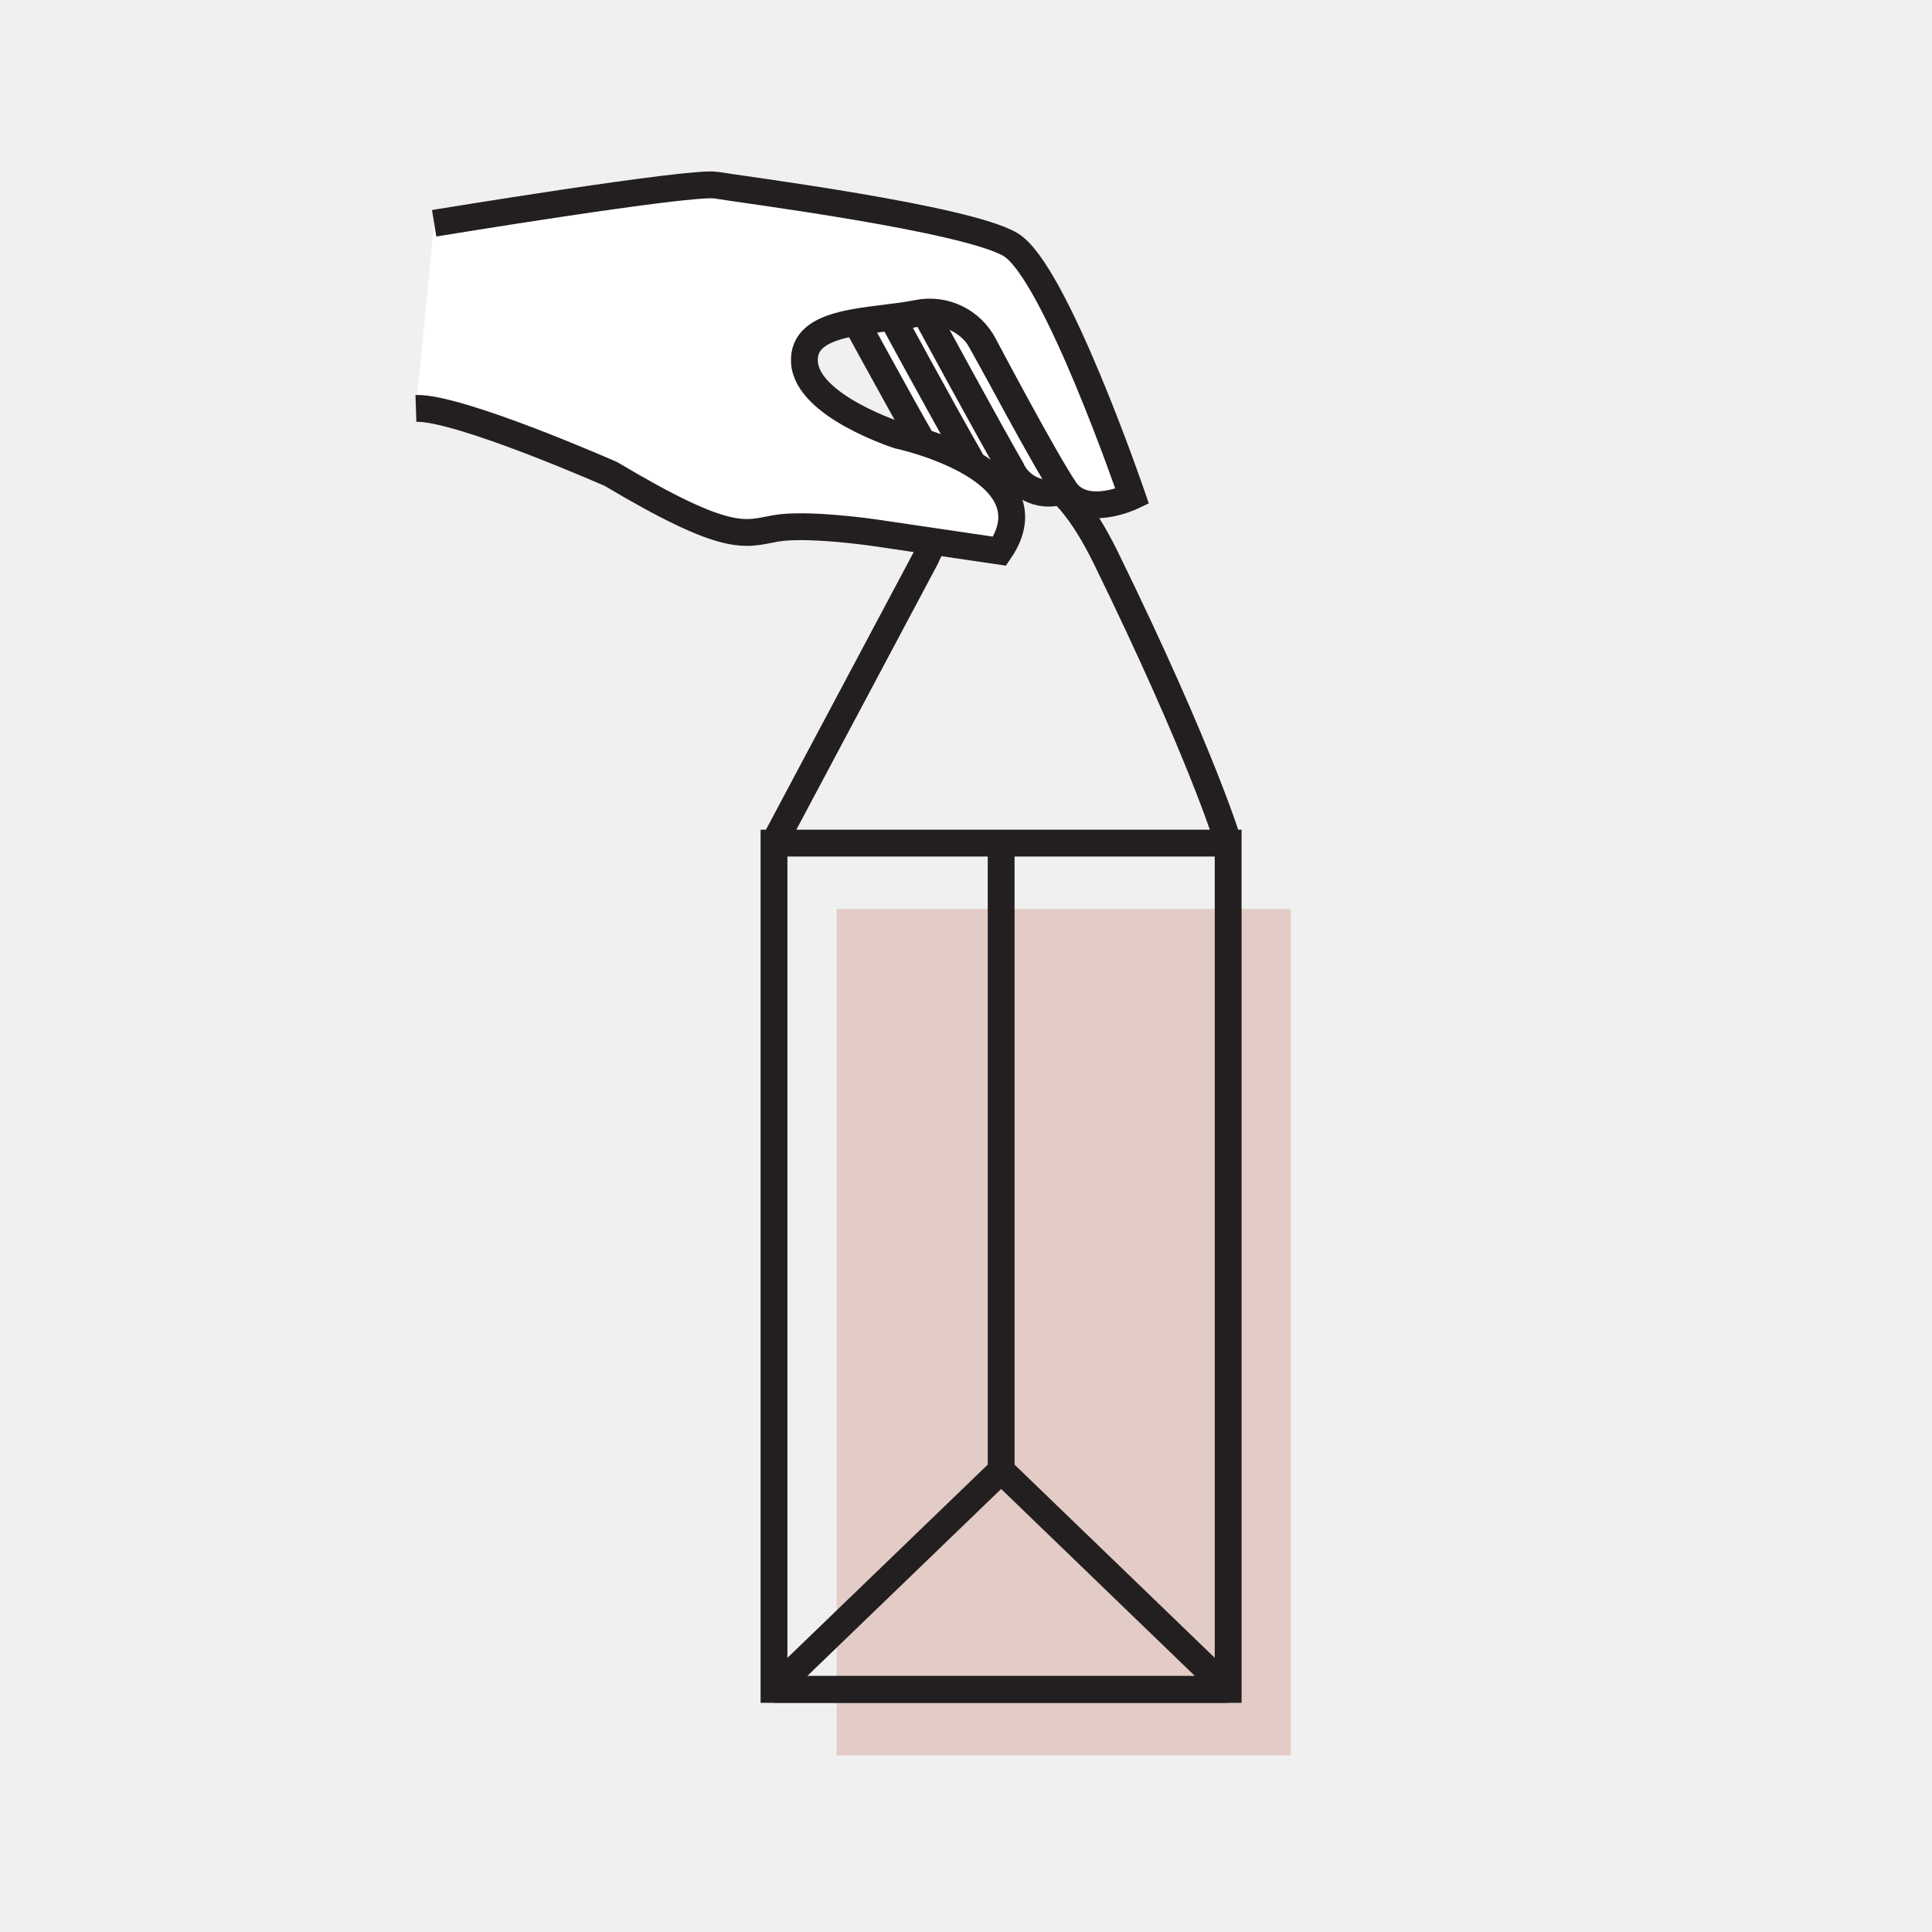
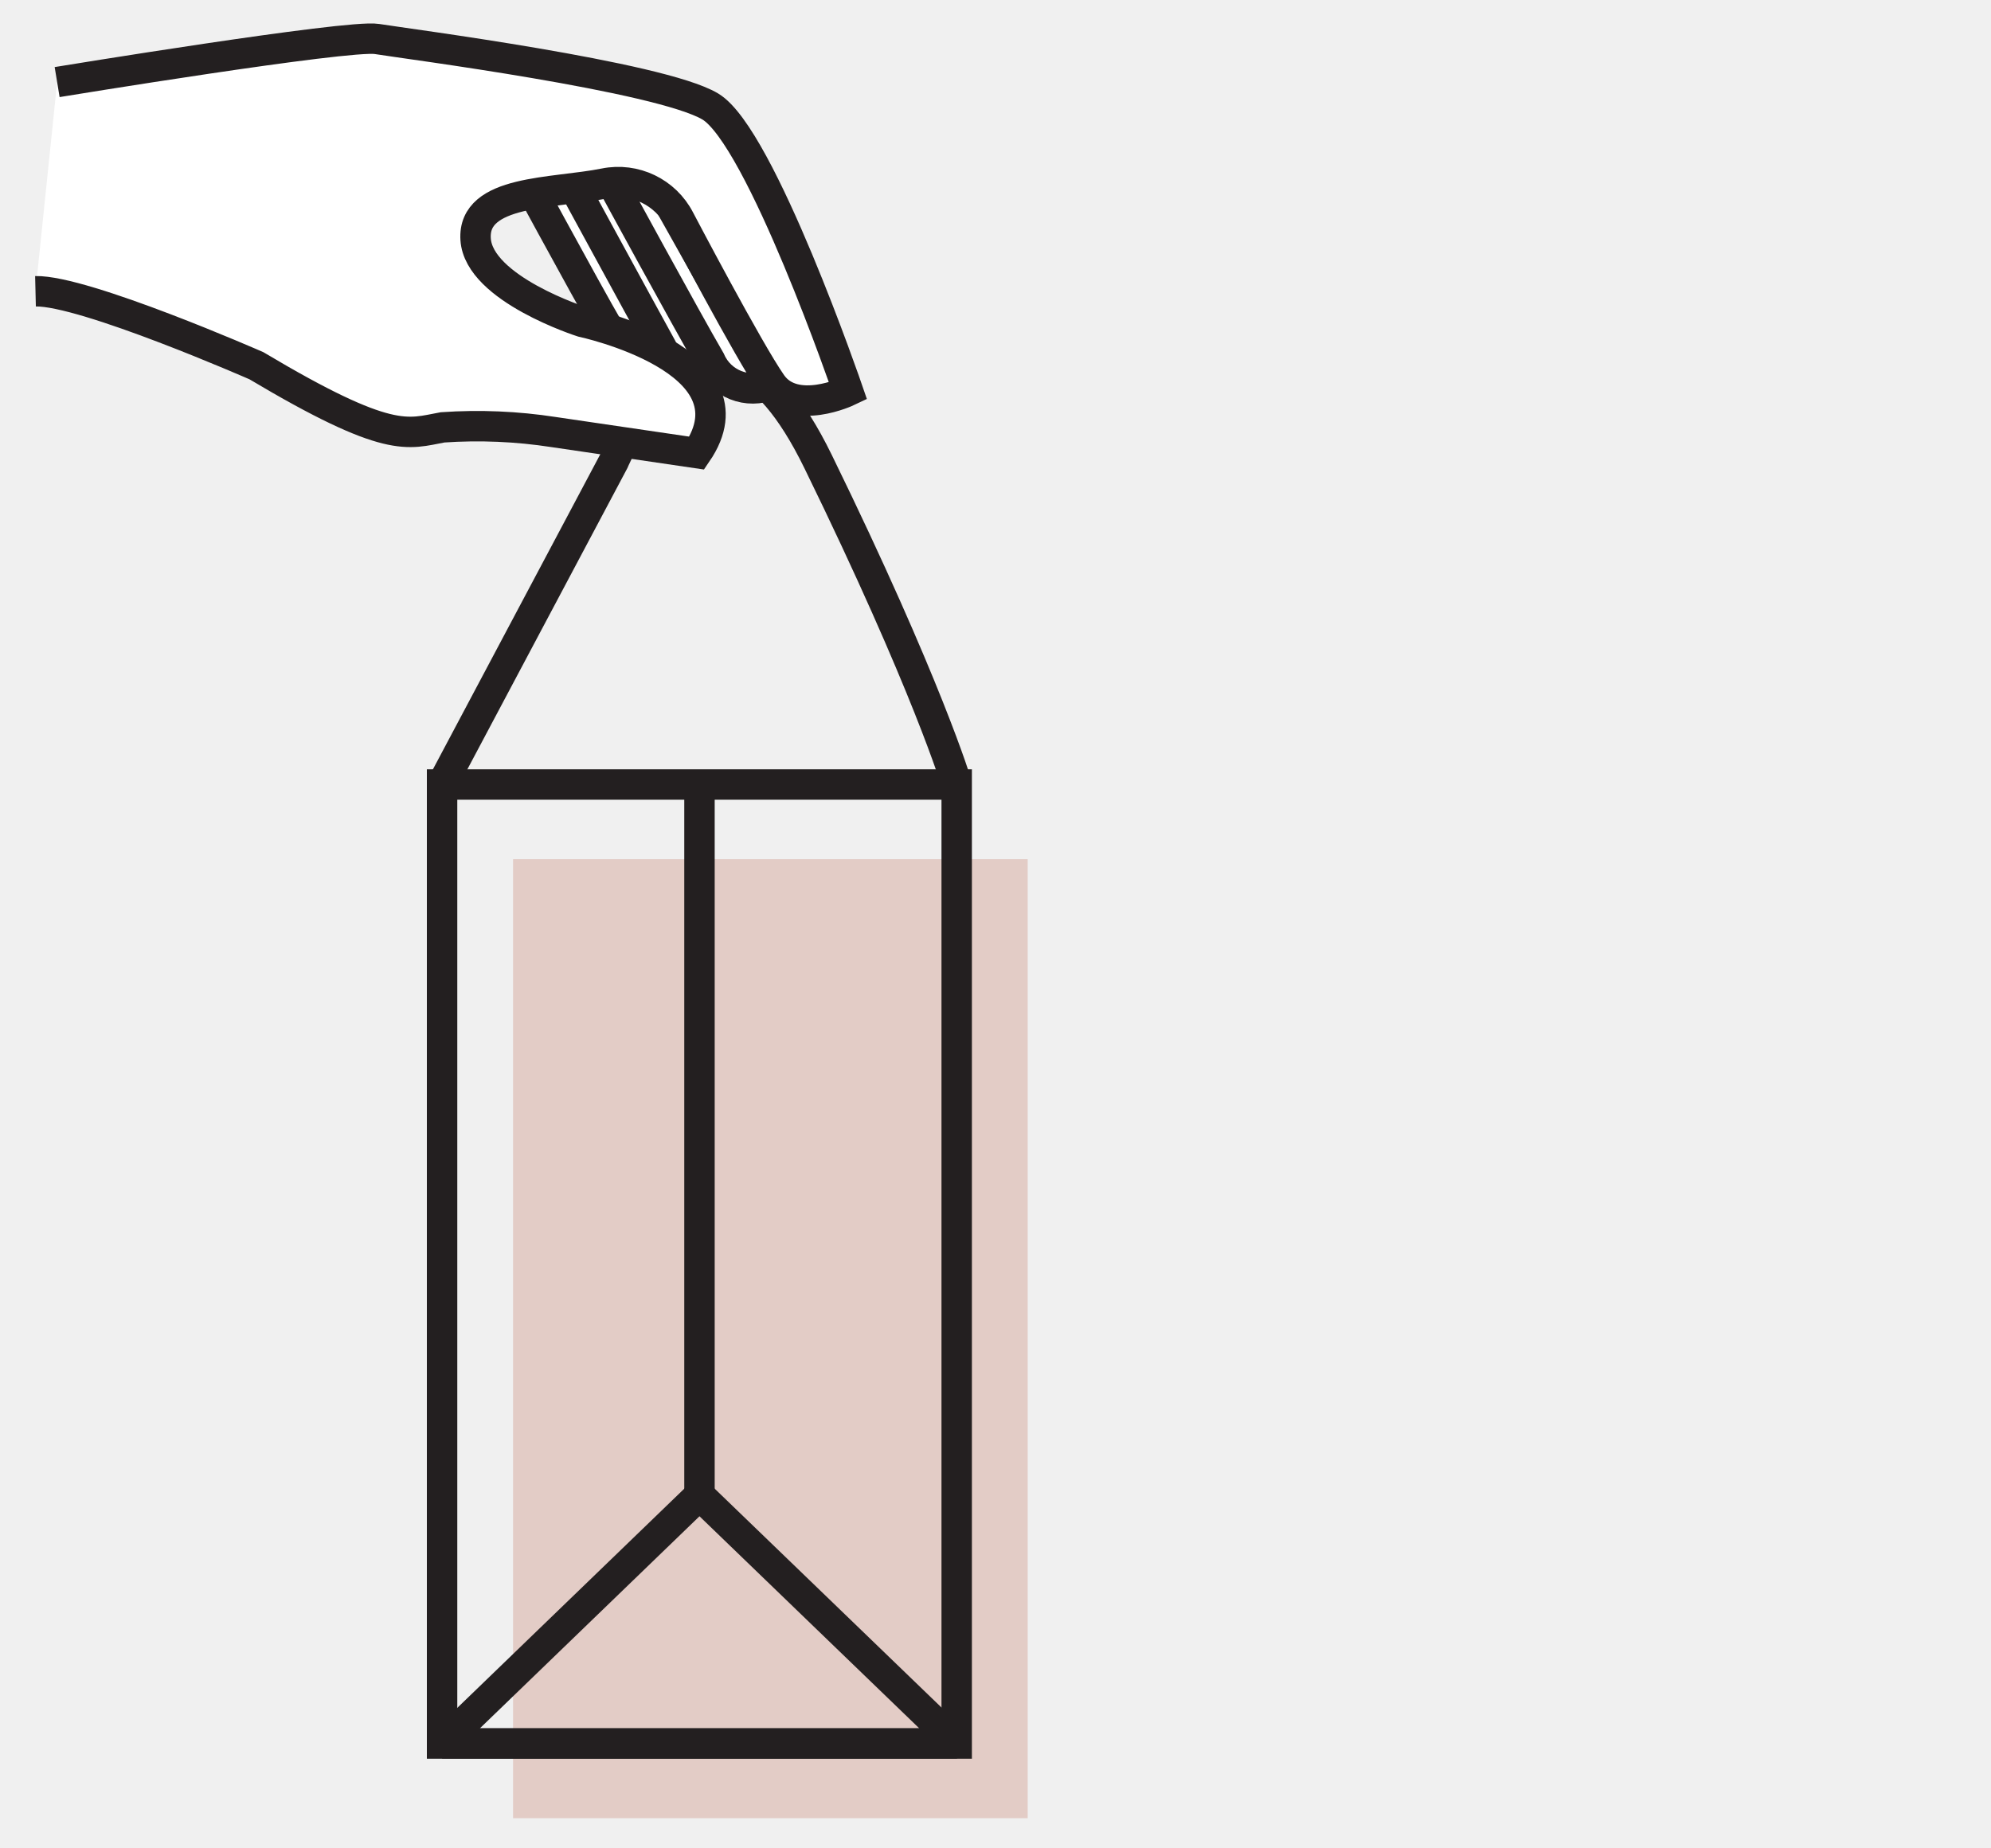
- <svg xmlns="http://www.w3.org/2000/svg" id="Layer_1" data-name="Layer 1" viewBox="0 0 144 144">
+ <svg xmlns="http://www.w3.org/2000/svg" id="Layer_1" data-name="Layer 1" viewBox="0 0 102.1 94.78">
  <defs>
-     <style>.cls-1{fill:#e3ccc6;}.cls-2,.cls-3{fill:none;}.cls-2,.cls-3,.cls-4{stroke:#231f20;stroke-width:2px;}.cls-2,.cls-4{stroke-miterlimit:10;}.cls-3{stroke-linejoin:bevel;}.cls-4{fill:#fff;}</style>
+     <style>.cls-1{fill:#e3ccc6;}.cls-2,.cls-3{fill:none;}.cls-2,.cls-3,.cls-4{stroke:#231f20;stroke-width:1.56px;}.cls-2,.cls-4{stroke-miterlimit:10;}.cls-3{stroke-linejoin:bevel;}.cls-4{fill:#fff;}</style>
  </defs>
-   <rect class="cls-1" x="62.36" y="67.75" width="33.85" height="63.08" />
-   <rect class="cls-2" x="57.69" y="62.84" width="33.85" height="63.08" />
-   <line class="cls-2" x1="74.62" y1="109.6" x2="74.62" y2="62.84" />
-   <polygon class="cls-3" points="57.69 125.92 91.54 125.92 74.62 109.59 57.69 125.92" />
-   <path class="cls-2" d="M57.69,62.84,69,41.59s6.22-14.74,13.43,0,9.13,21.25,9.13,21.25" />
-   <path class="cls-4" d="M72.73,34.55l-8-14.34-2.45,1s4.89,9,6.49,11.74A3.05,3.05,0,0,0,72.73,34.55Z" />
-   <path class="cls-4" d="M76.2,35.68l-8-14.34-2.44,1s4.89,9,6.49,11.75A3.05,3.05,0,0,0,76.2,35.68Z" />
-   <path class="cls-4" d="M79.32,36.53l-8-14.34-2.44,1s4.89,9,6.48,11.74A3.06,3.06,0,0,0,79.32,36.53Z" />
-   <path class="cls-4" d="M32.36,16.64s19.16-3.15,21-2.84S72,16.26,75.32,18.23,84.39,37,84.39,37s-3.52,1.68-5-.47-6.06-10.82-6.06-10.82a4.55,4.55,0,0,0-4.89-2.37c-3.37.69-8.69.4-8.48,3.67s7,5.44,7,5.44,11.74,2.5,7.54,8.63l-9.43-1.39s-5-.72-7.29-.3-3.48,1.16-12.24-4.06c0,0-11.34-5-14.54-4.89" />
+   <rect class="cls-1" x="26.31" y="44.07" width="26.39" height="49.19" />
+   <rect class="cls-2" x="22.67" y="40.24" width="26.39" height="49.19" />
+   <line class="cls-2" x1="35.87" y1="76.7" x2="35.87" y2="40.24" />
+   <polygon class="cls-3" points="22.68 89.43 49.07 89.43 35.87 76.69 22.68 89.43" />
+   <path class="cls-2" d="M22.67,40.24l8.8-16.57s4.86-11.5,10.48,0,7.12,16.57,7.12,16.57" />
+   <path class="cls-4" d="M34.4,18.18,28.13,7l-1.91.8S30,14.8,31.28,17A2.37,2.37,0,0,0,34.4,18.18Z" />
+   <path class="cls-4" d="M37.11,19.06,30.83,7.88l-1.9.79s3.81,7,5,9.16A2.4,2.4,0,0,0,37.11,19.06Z" />
+   <path class="cls-4" d="M39.54,19.73,33.26,8.55l-1.9.79s3.81,7,5.06,9.15A2.38,2.38,0,0,0,39.54,19.73Z" />
+   <path class="cls-4" d="M2.93,4.21S17.86,1.76,19.33,2s14.5,1.92,17.09,3.46,7.07,14.6,7.07,14.6-2.74,1.31-3.92-.37-4.72-8.43-4.72-8.43A3.54,3.54,0,0,0,31,9.41c-2.63.53-6.77.31-6.61,2.86s5.46,4.24,5.46,4.24,9.15,1.95,5.88,6.73l-7.35-1.08a25.75,25.75,0,0,0-5.68-.24c-1.81.33-2.72.91-9.55-3.16,0,0-8.84-3.88-11.33-3.82" />
</svg>
